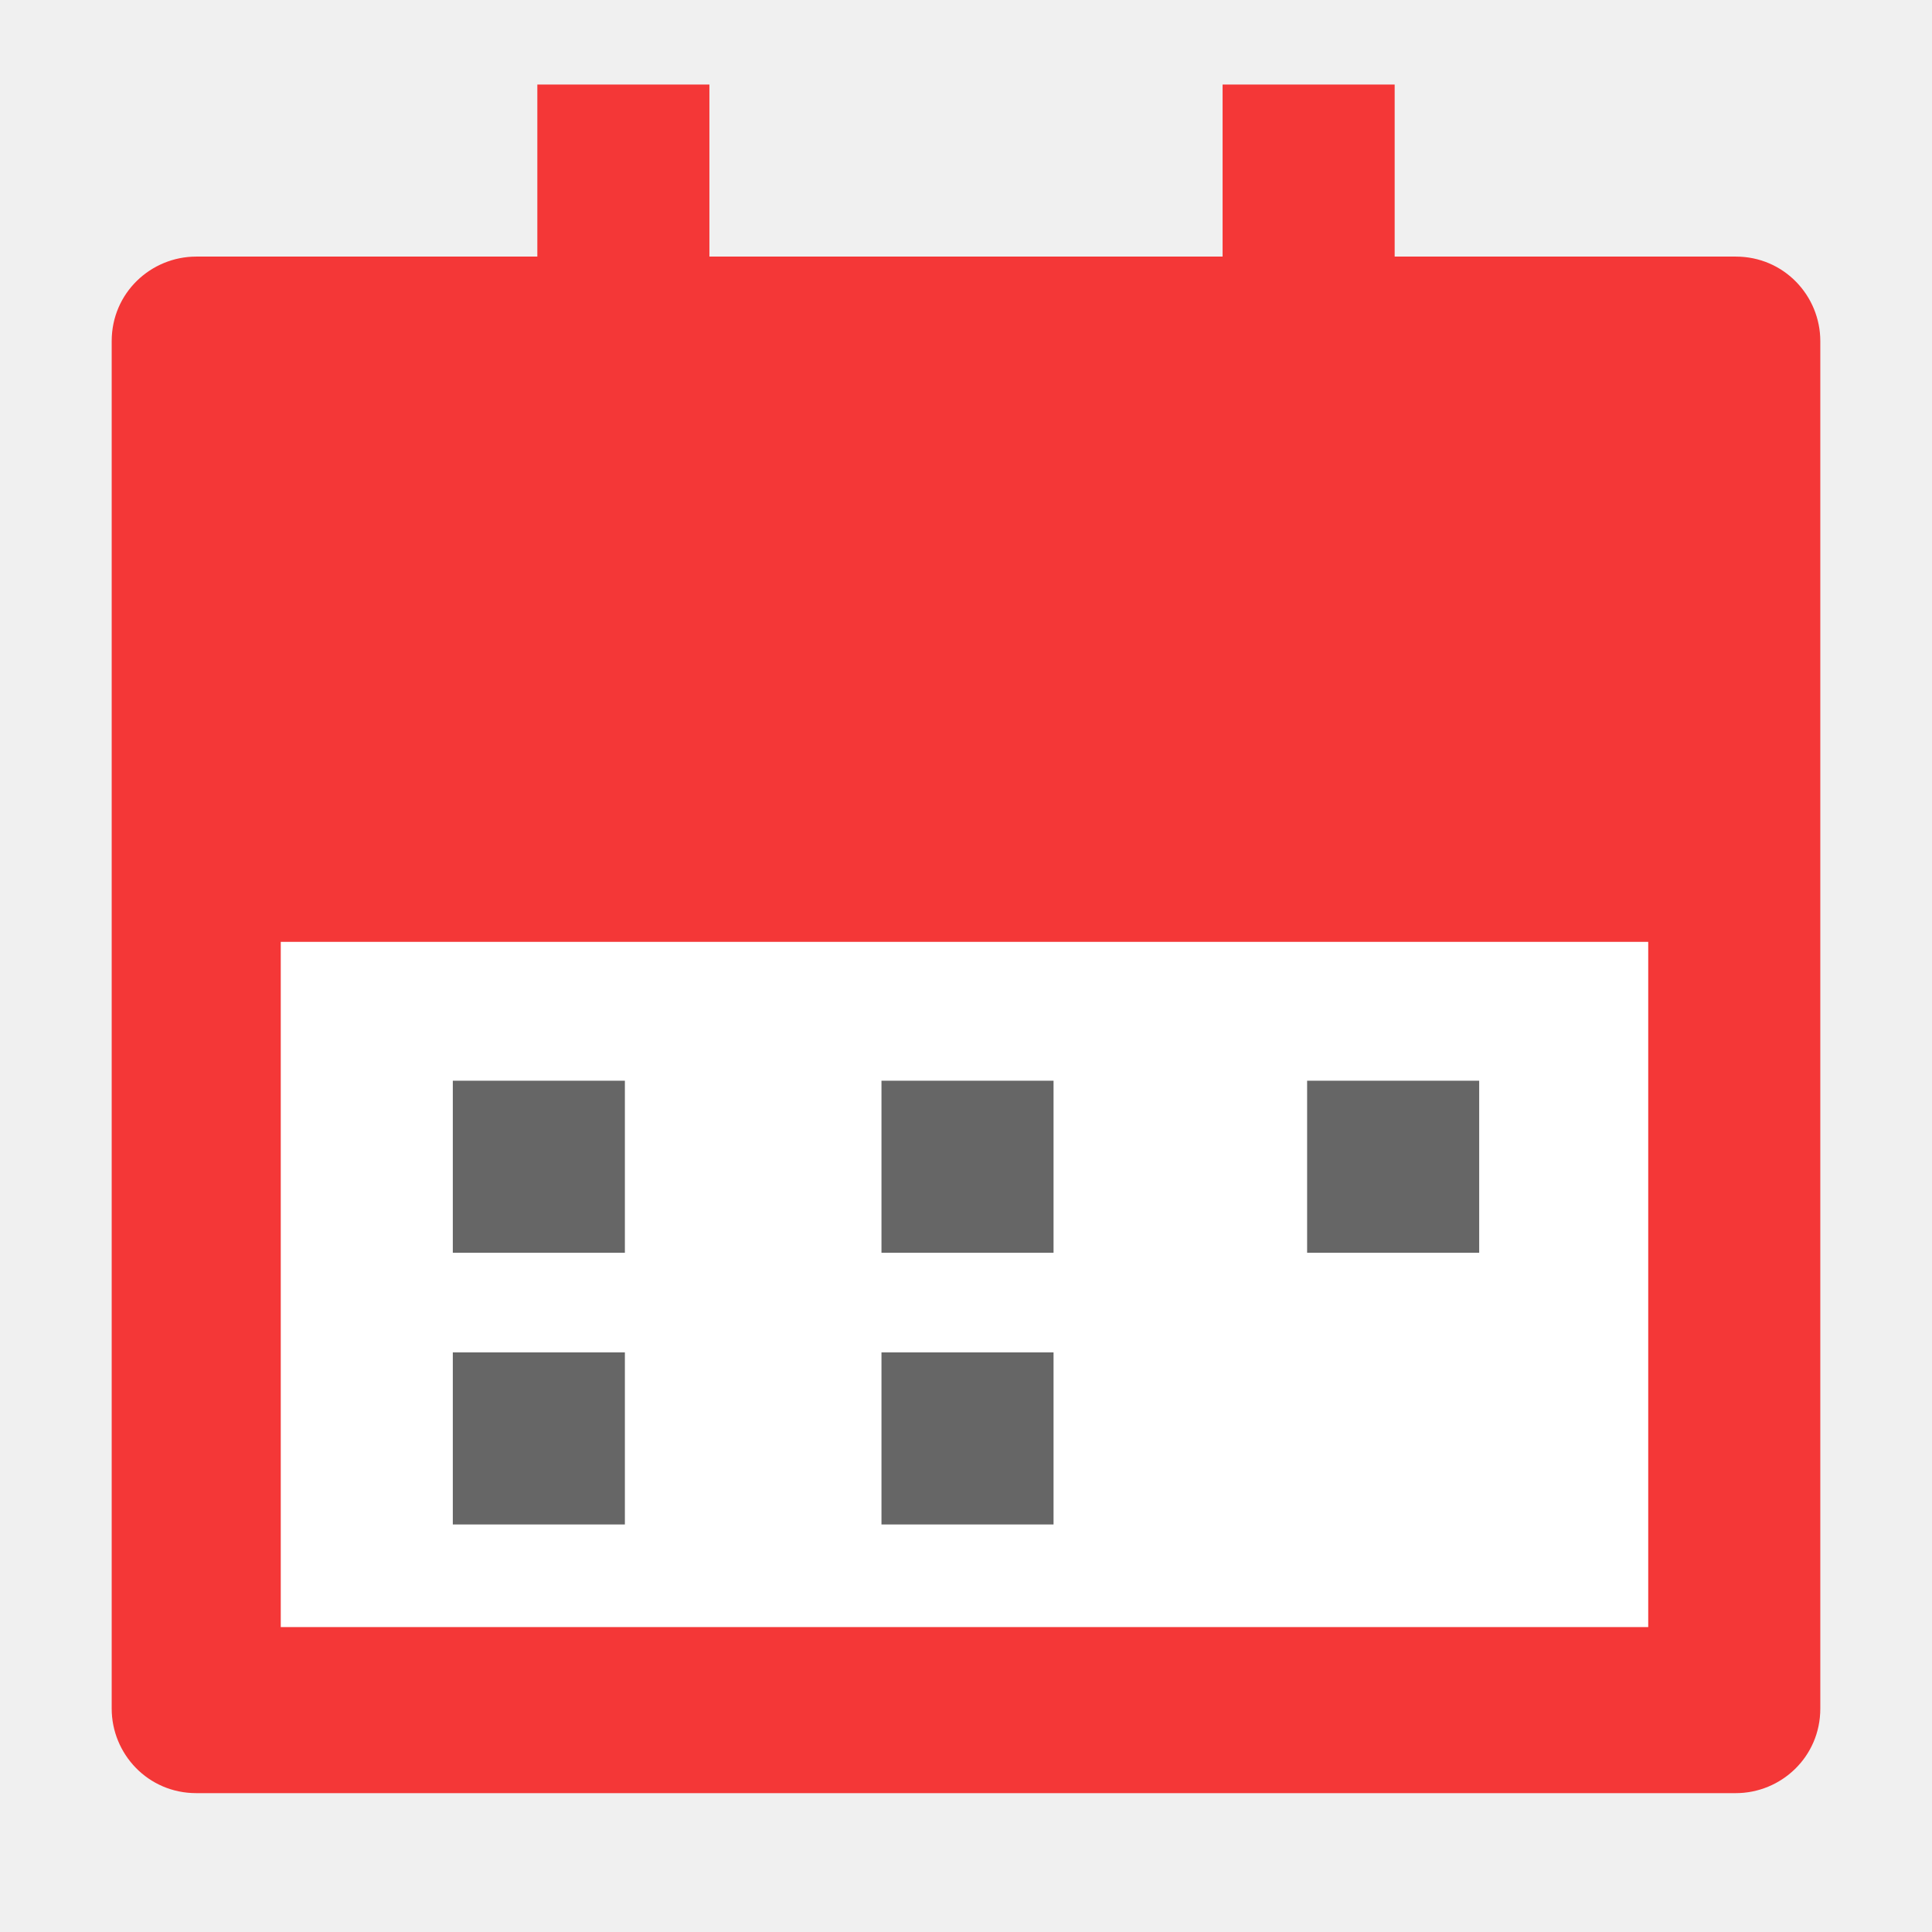
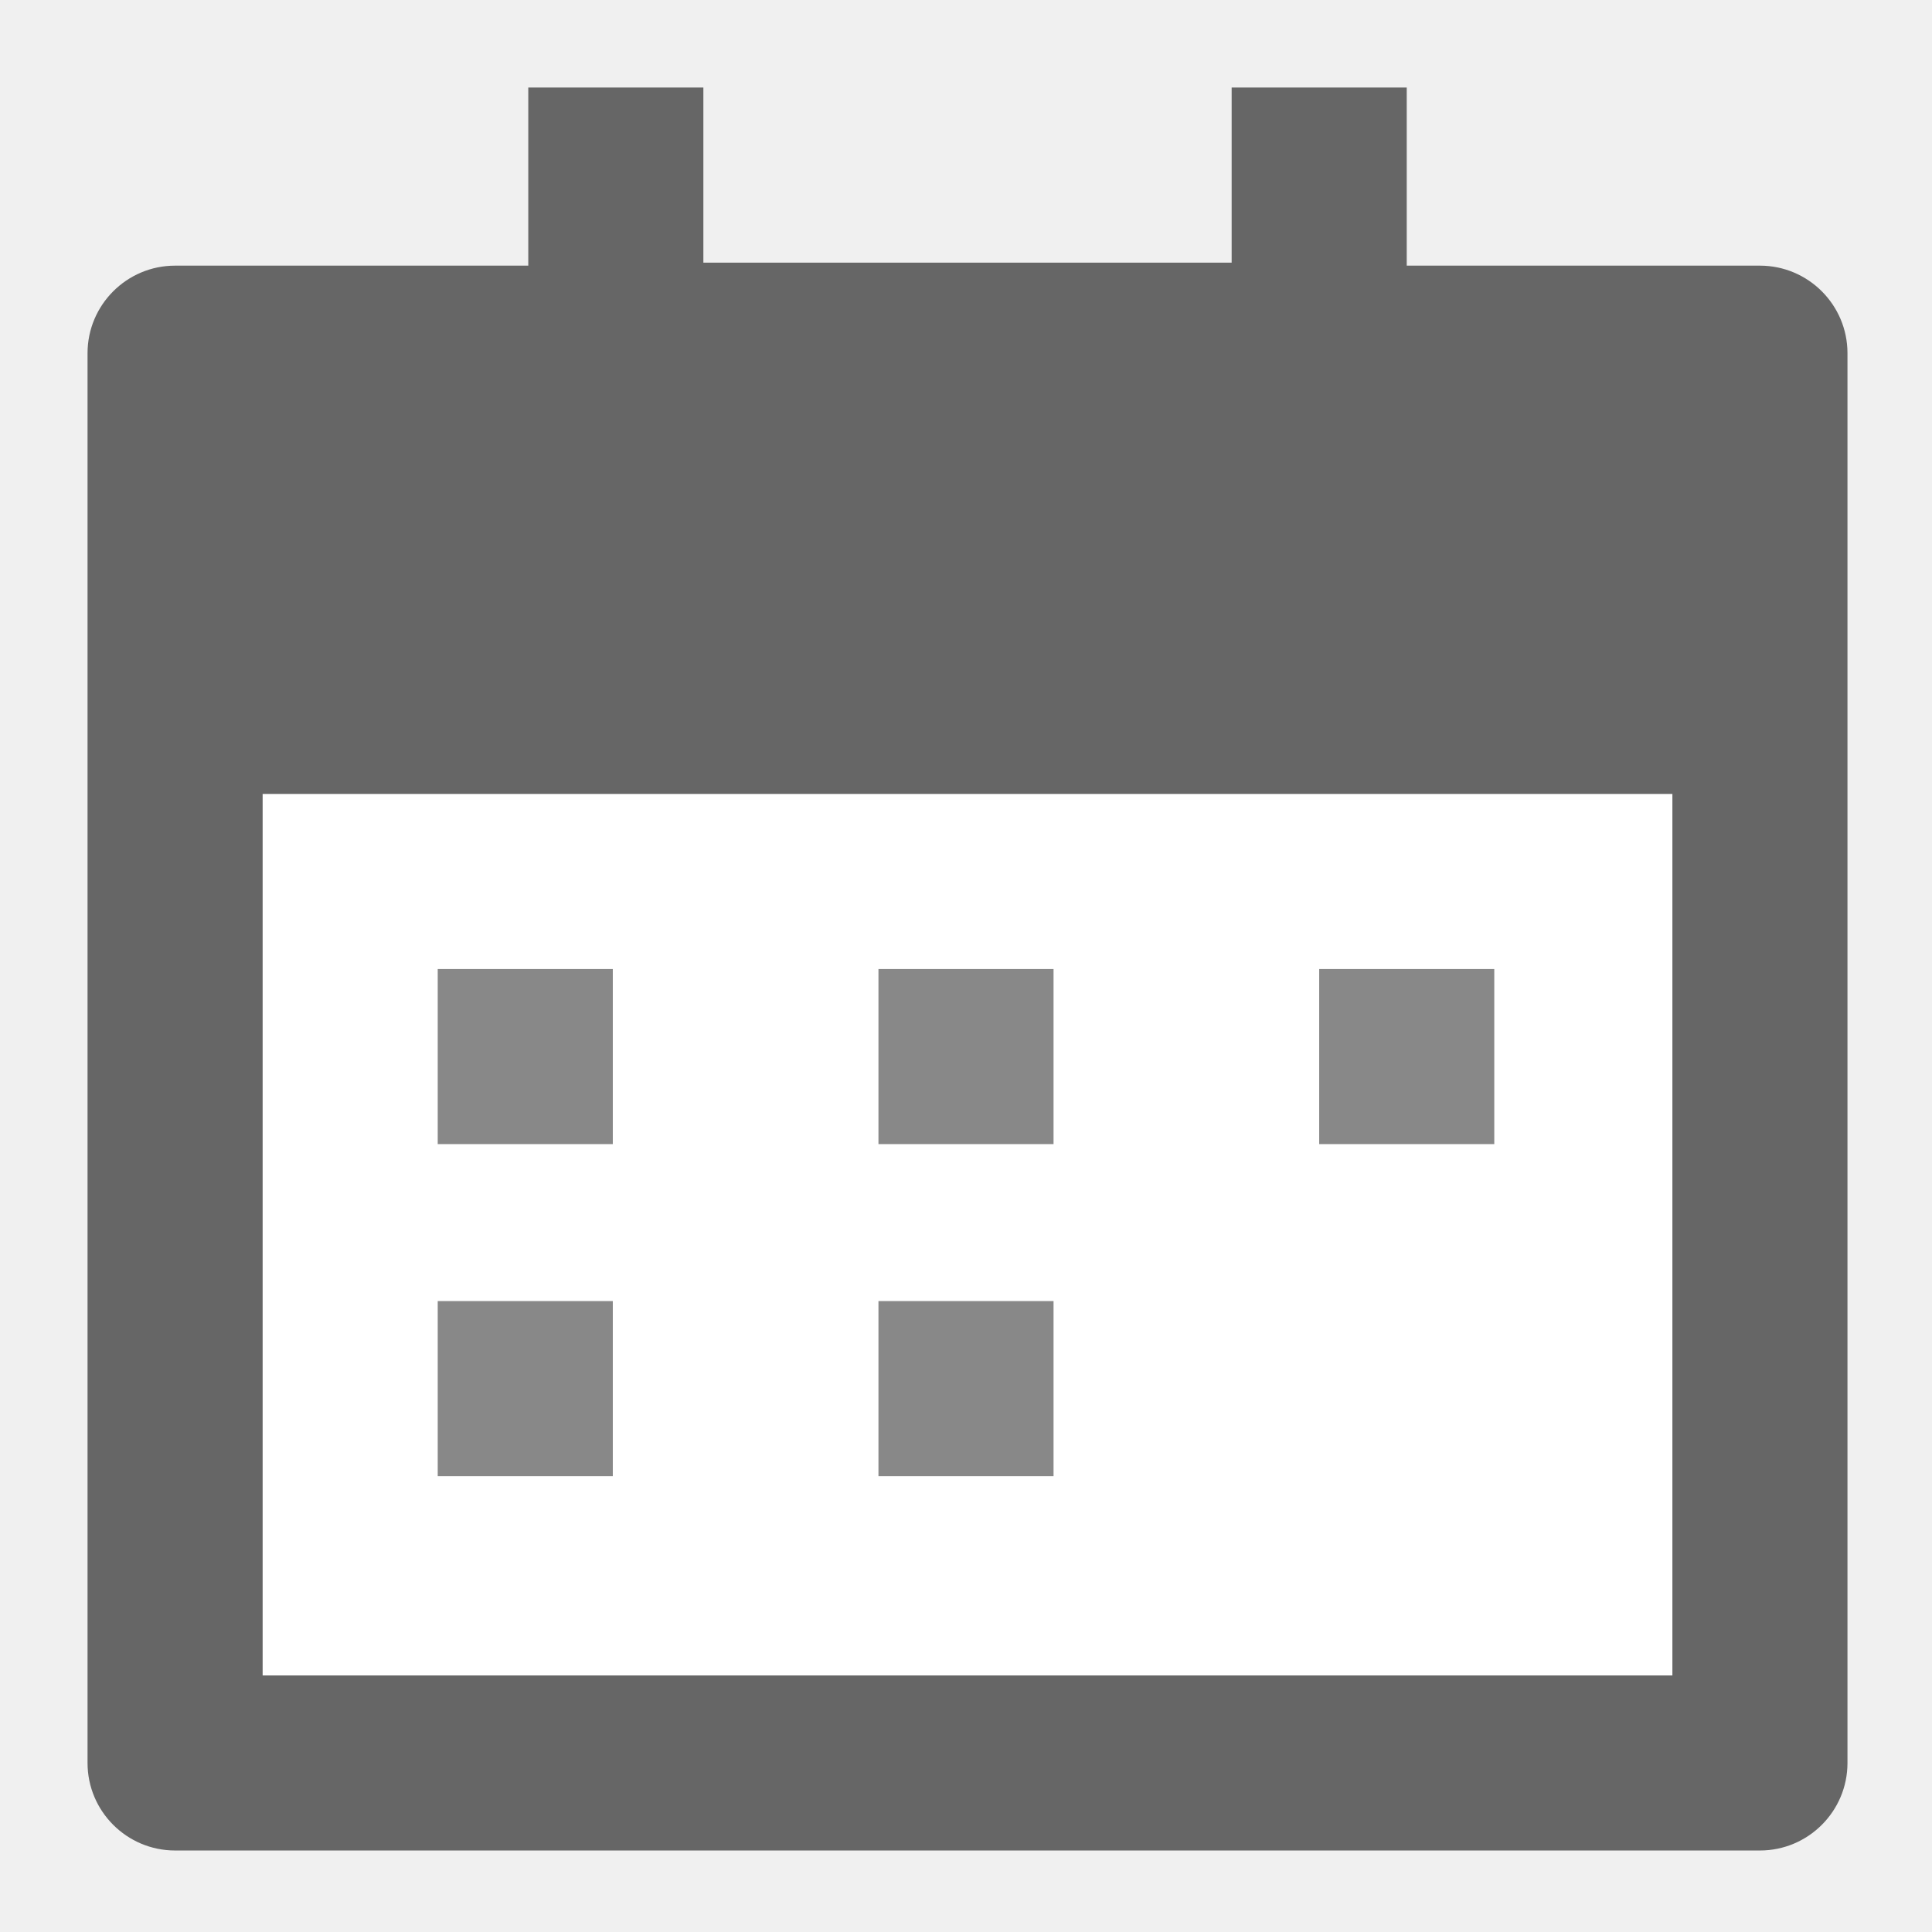
<svg xmlns="http://www.w3.org/2000/svg" viewBox="0 0 64 64" width="64" height="64">
-   <path d="M9.3 31.2h45.3v22.7H9.3V31.2z" fill="#fff" />
-   <path d="M46.2 8.5h11.3c1.6 0 2.8 1.3 2.8 2.8v45.3c0 1.6-1.3 2.8-2.8 2.8h-51c-1.6 0-2.8-1.3-2.8-2.8V11.3c0-1.6 1.3-2.8 2.8-2.8h11.3V2.8h5.7v5.7h17V2.8h5.7v5.7zm8.5 22.7H9.3v22.7h45.3V31.2h.1z" fill="#f43737" />
-   <path d="M15 35.8h5.7v5.7H15v-5.7zm14.2 0h5.7v5.7h-5.7v-5.7zm14.1 0H49v5.7h-5.7v-5.7zm-28.3 9h5.7v5.7H15v-5.7zm14.2 0h5.7v5.7h-5.7v-5.7z" fill="#666" />
+   <path fill="#fff" d="M8.7 26.3h46.7v29.2H8.7z" />
+   <path fill="#666" d="M46.6 8.8h11.7c1.6 0 2.9 1.3 2.9 2.9v46.7c0 1.6-1.3 2.9-2.9 2.9H5.8c-1.6 0-2.9-1.3-2.9-2.9V11.7c0-1.6 1.3-2.9 2.9-2.9h11.7V2.9h5.8v5.8h17.5V2.9h5.8v5.9zM8.7 26.3v29.2h46.7V26.3H8.7z" />
+   <path fill="#888" d="M14.5 43.1h5.8v5.8h-5.8zM29.1 43.1h5.8v5.8h-5.8z" />
+   <path fill="#888" d="M29.1 32.1h5.8v5.8h-5.8zM43.7 32.1h5.8v5.8h-5.8zM14.5 32.1h5.8v5.8h-5.8z" />
</svg>
